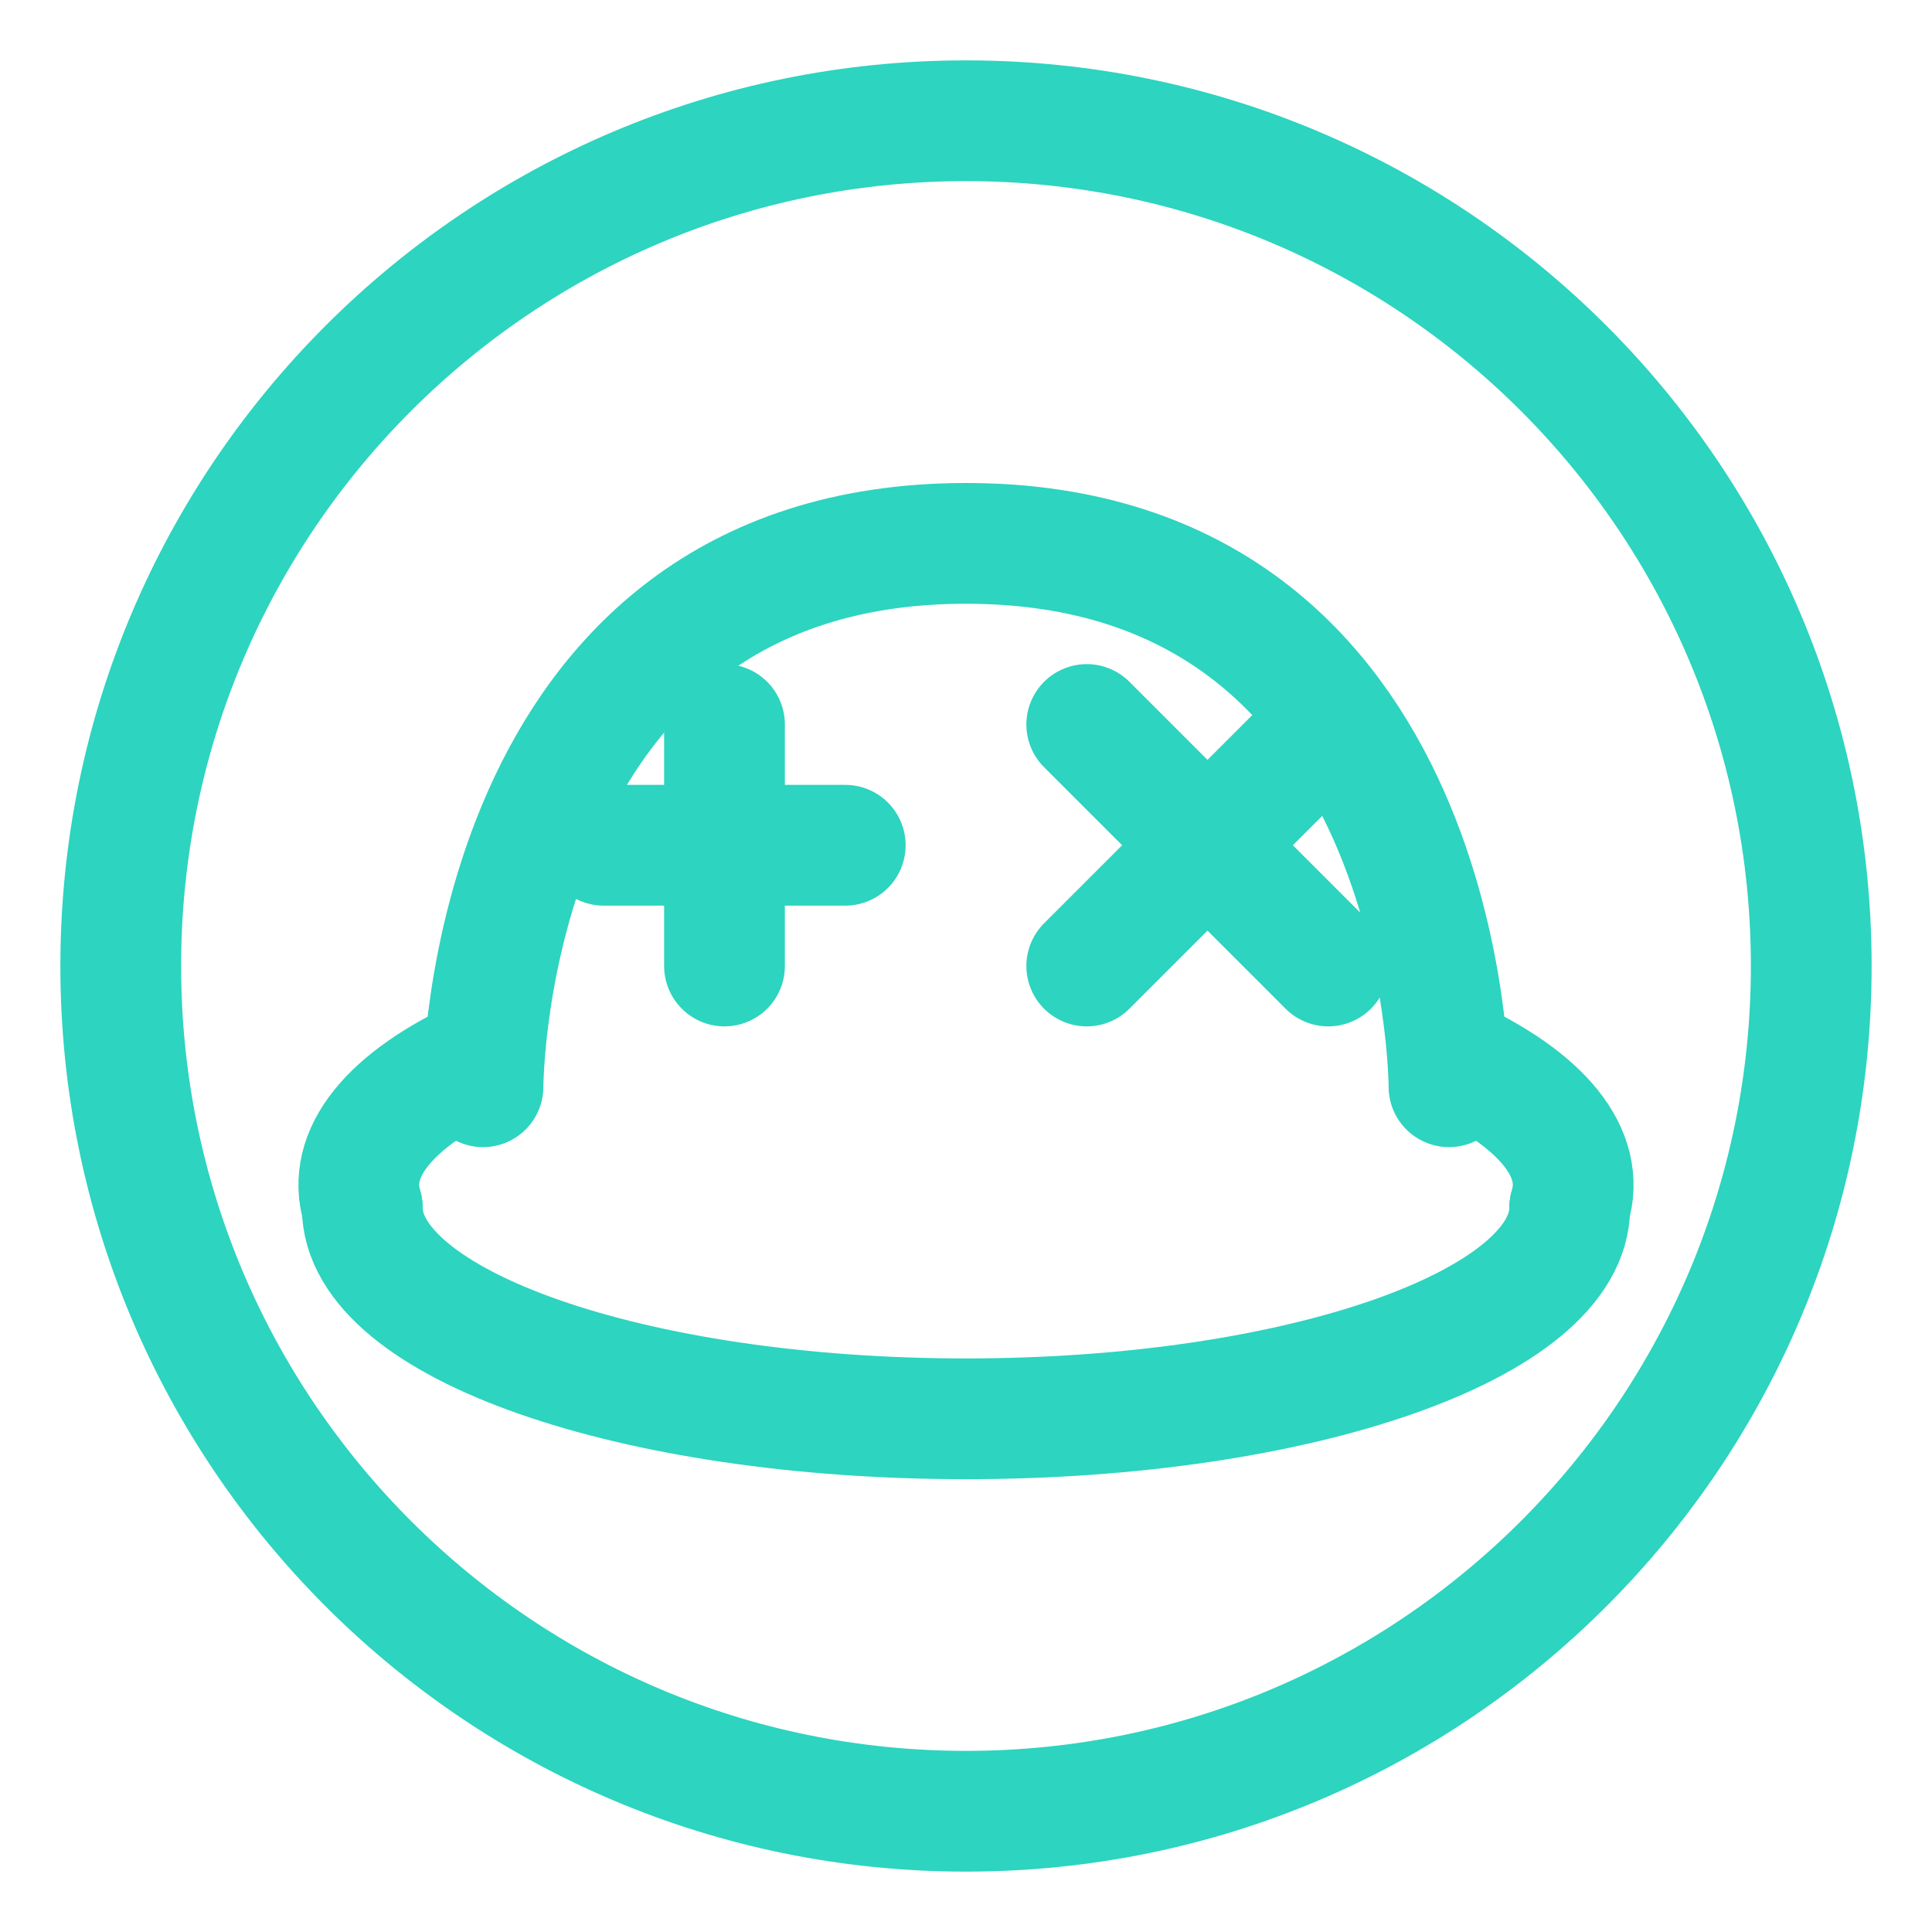
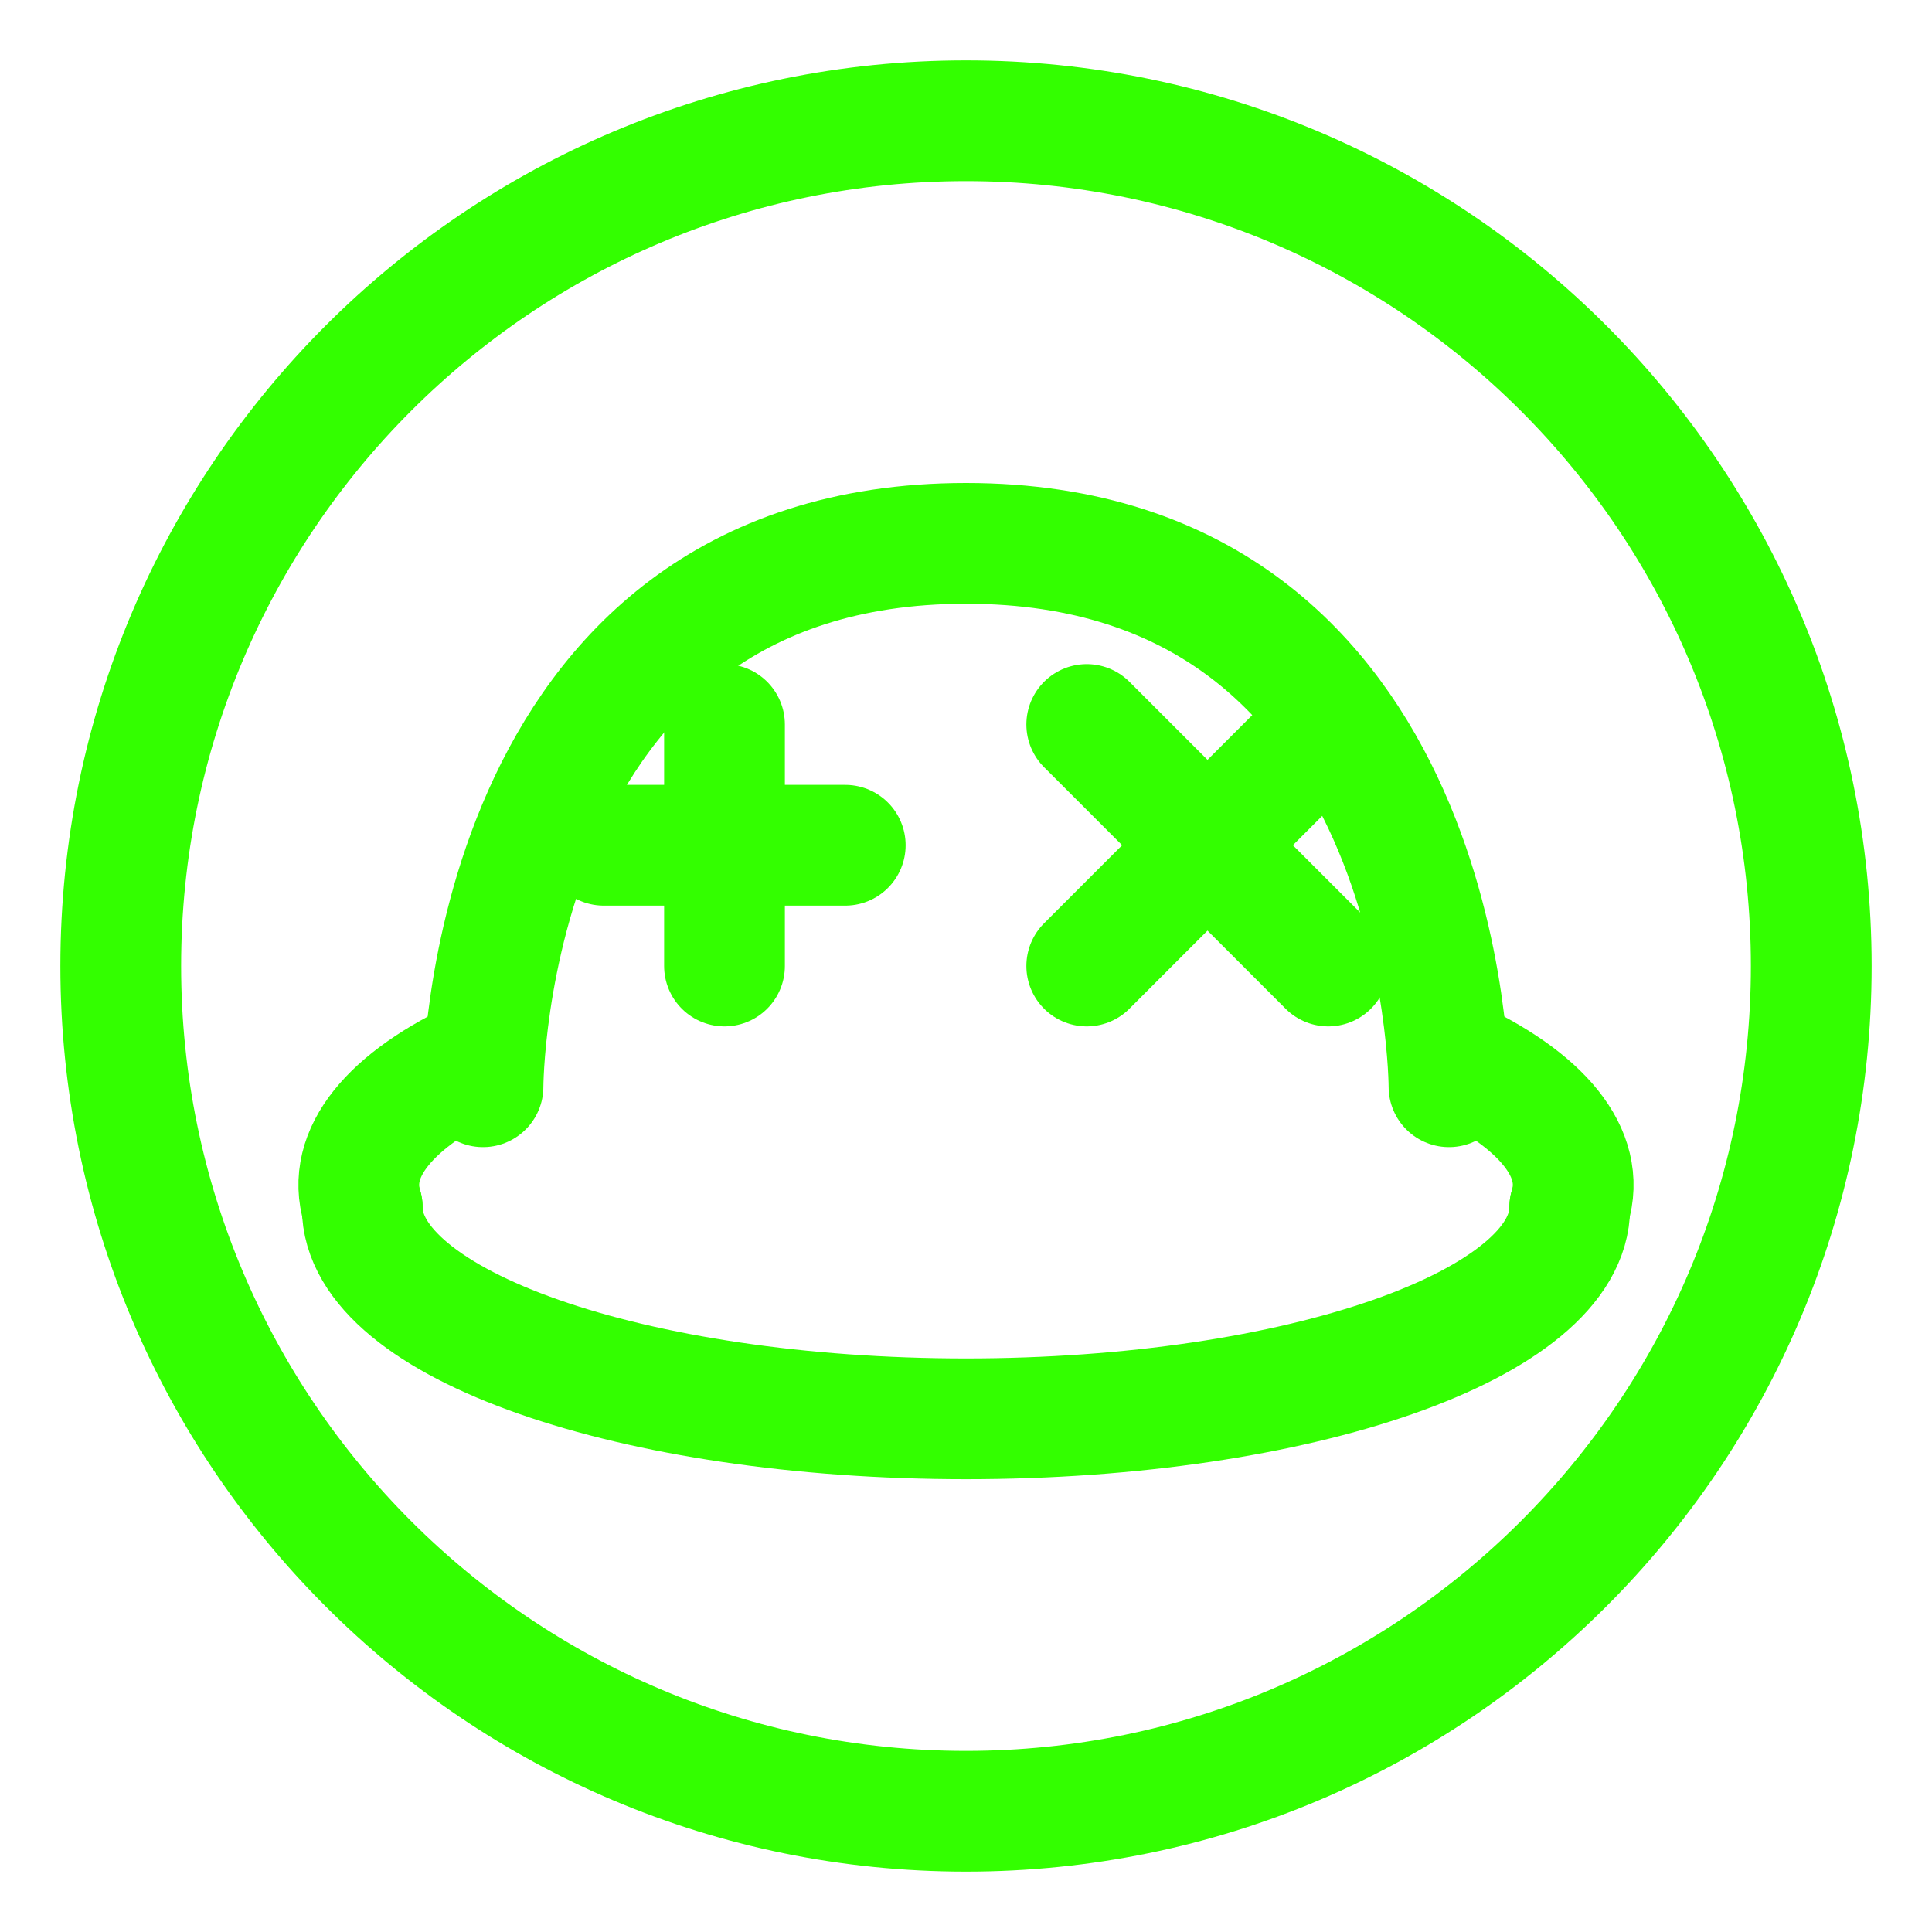
<svg xmlns="http://www.w3.org/2000/svg" width="32" height="32" viewBox="0 0 32 32" fill="none">
-   <circle cx="16" cy="16" r="14" stroke="#2dd4bf" stroke-width="2" fill="none" />
-   <path d="M6 20 A10 3.5 0 0 1 8 17.5" stroke="#2dd4bf" stroke-width="2" fill="none" stroke-linecap="round" />
-   <path d="M24 17.5 A10 3.5 0 0 1 26 20" stroke="#2dd4bf" stroke-width="2" fill="none" stroke-linecap="round" />
-   <path d="M6 20 A10 3.5 0 0 0 26 20" stroke="#2dd4bf" stroke-width="2" fill="none" stroke-linecap="round" />
-   <path d="M8 18 C8 18 8 9 16 9 C24 9 24 18 24 18" stroke="#2dd4bf" stroke-width="2" fill="none" stroke-linecap="round" />
-   <g stroke="#2dd4bf" stroke-width="2" stroke-linecap="round">
+   <circle cx="16" cy="16" r="14" stroke="#33ff00" stroke-width="2" fill="none" />
+   <path d="M6 20 A10 3.5 0 0 1 8 17.5" stroke="#33ff00" stroke-width="2" fill="none" stroke-linecap="round" />
+   <path d="M24 17.5 A10 3.5 0 0 1 26 20" stroke="#33ff00" stroke-width="2" fill="none" stroke-linecap="round" />
+   <path d="M6 20 A10 3.5 0 0 0 26 20" stroke="#33ff00" stroke-width="2" fill="none" stroke-linecap="round" />
+   <path d="M8 18 C8 18 8 9 16 9 C24 9 24 18 24 18" stroke="#33ff00" stroke-width="2" fill="none" stroke-linecap="round" />
+   <g stroke="#33ff00" stroke-width="2" stroke-linecap="round">
    <line x1="12" y1="12" x2="12" y2="16" />
    <line x1="10" y1="14" x2="14" y2="14" />
  </g>
-   <g stroke="#2dd4bf" stroke-width="2" stroke-linecap="round">
+   <g stroke="#33ff00" stroke-width="2" stroke-linecap="round">
    <line x1="18" y1="12" x2="22" y2="16" />
    <line x1="22" y1="12" x2="18" y2="16" />
  </g>
</svg>
